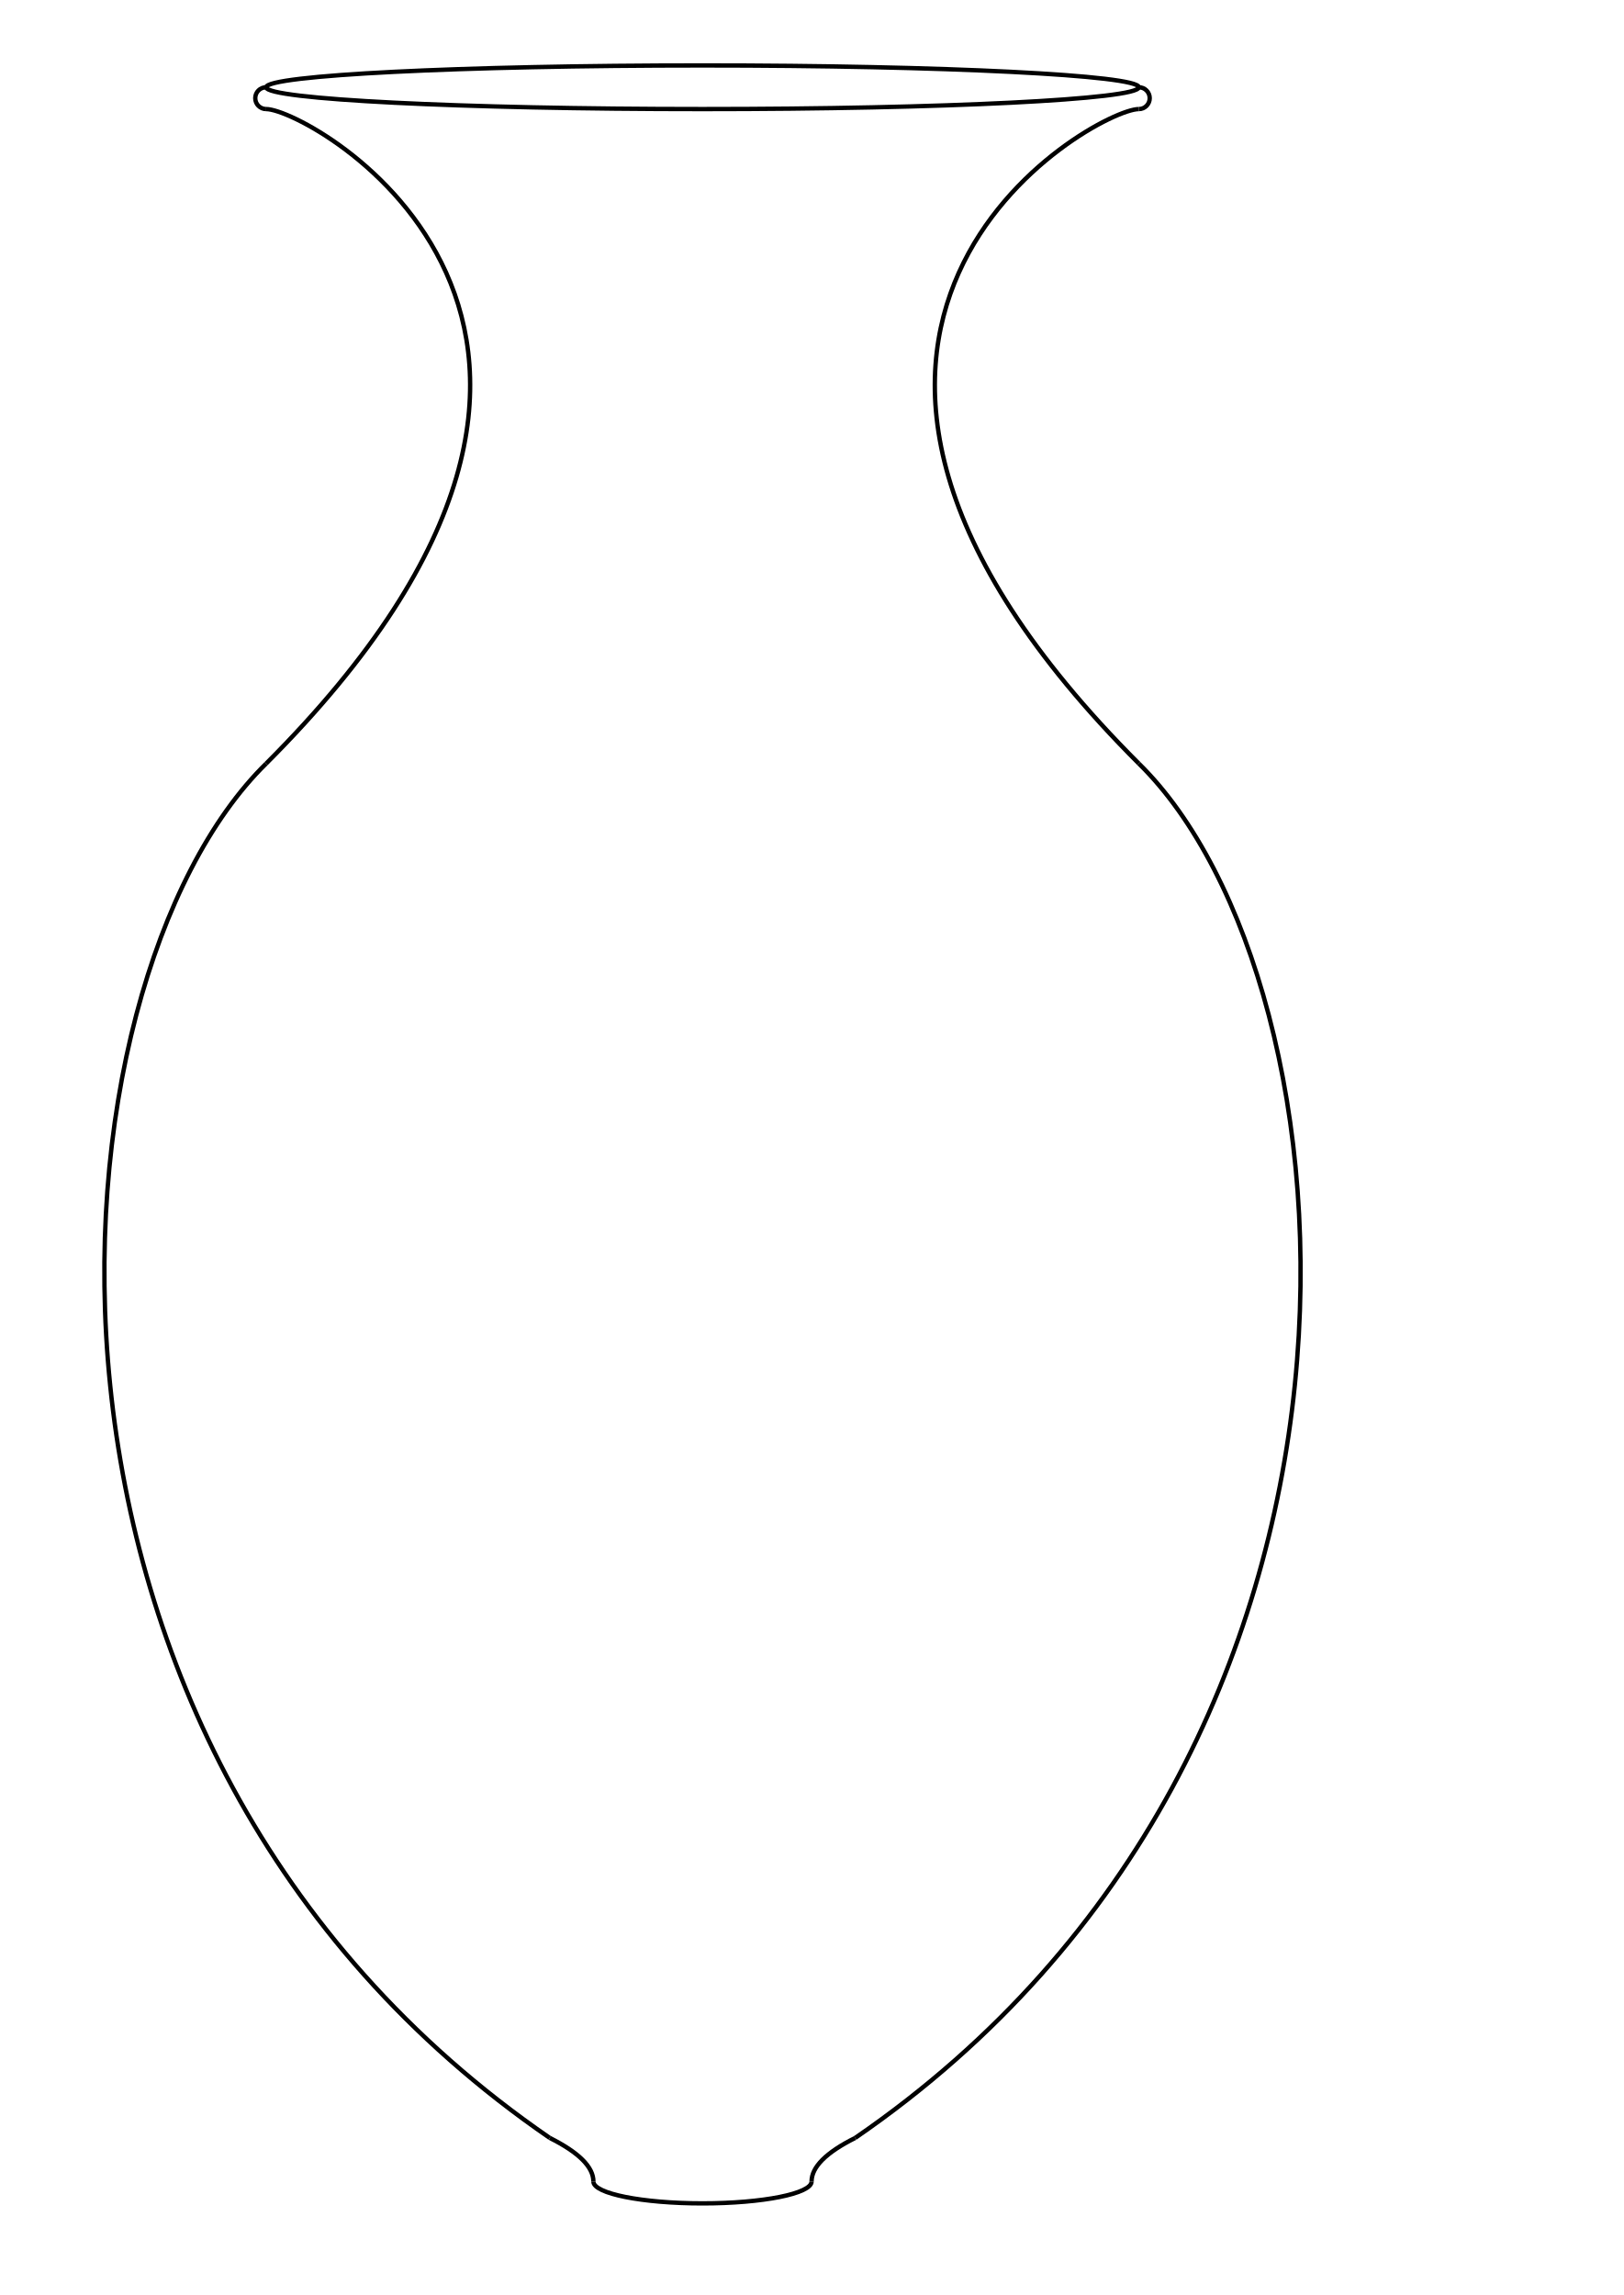
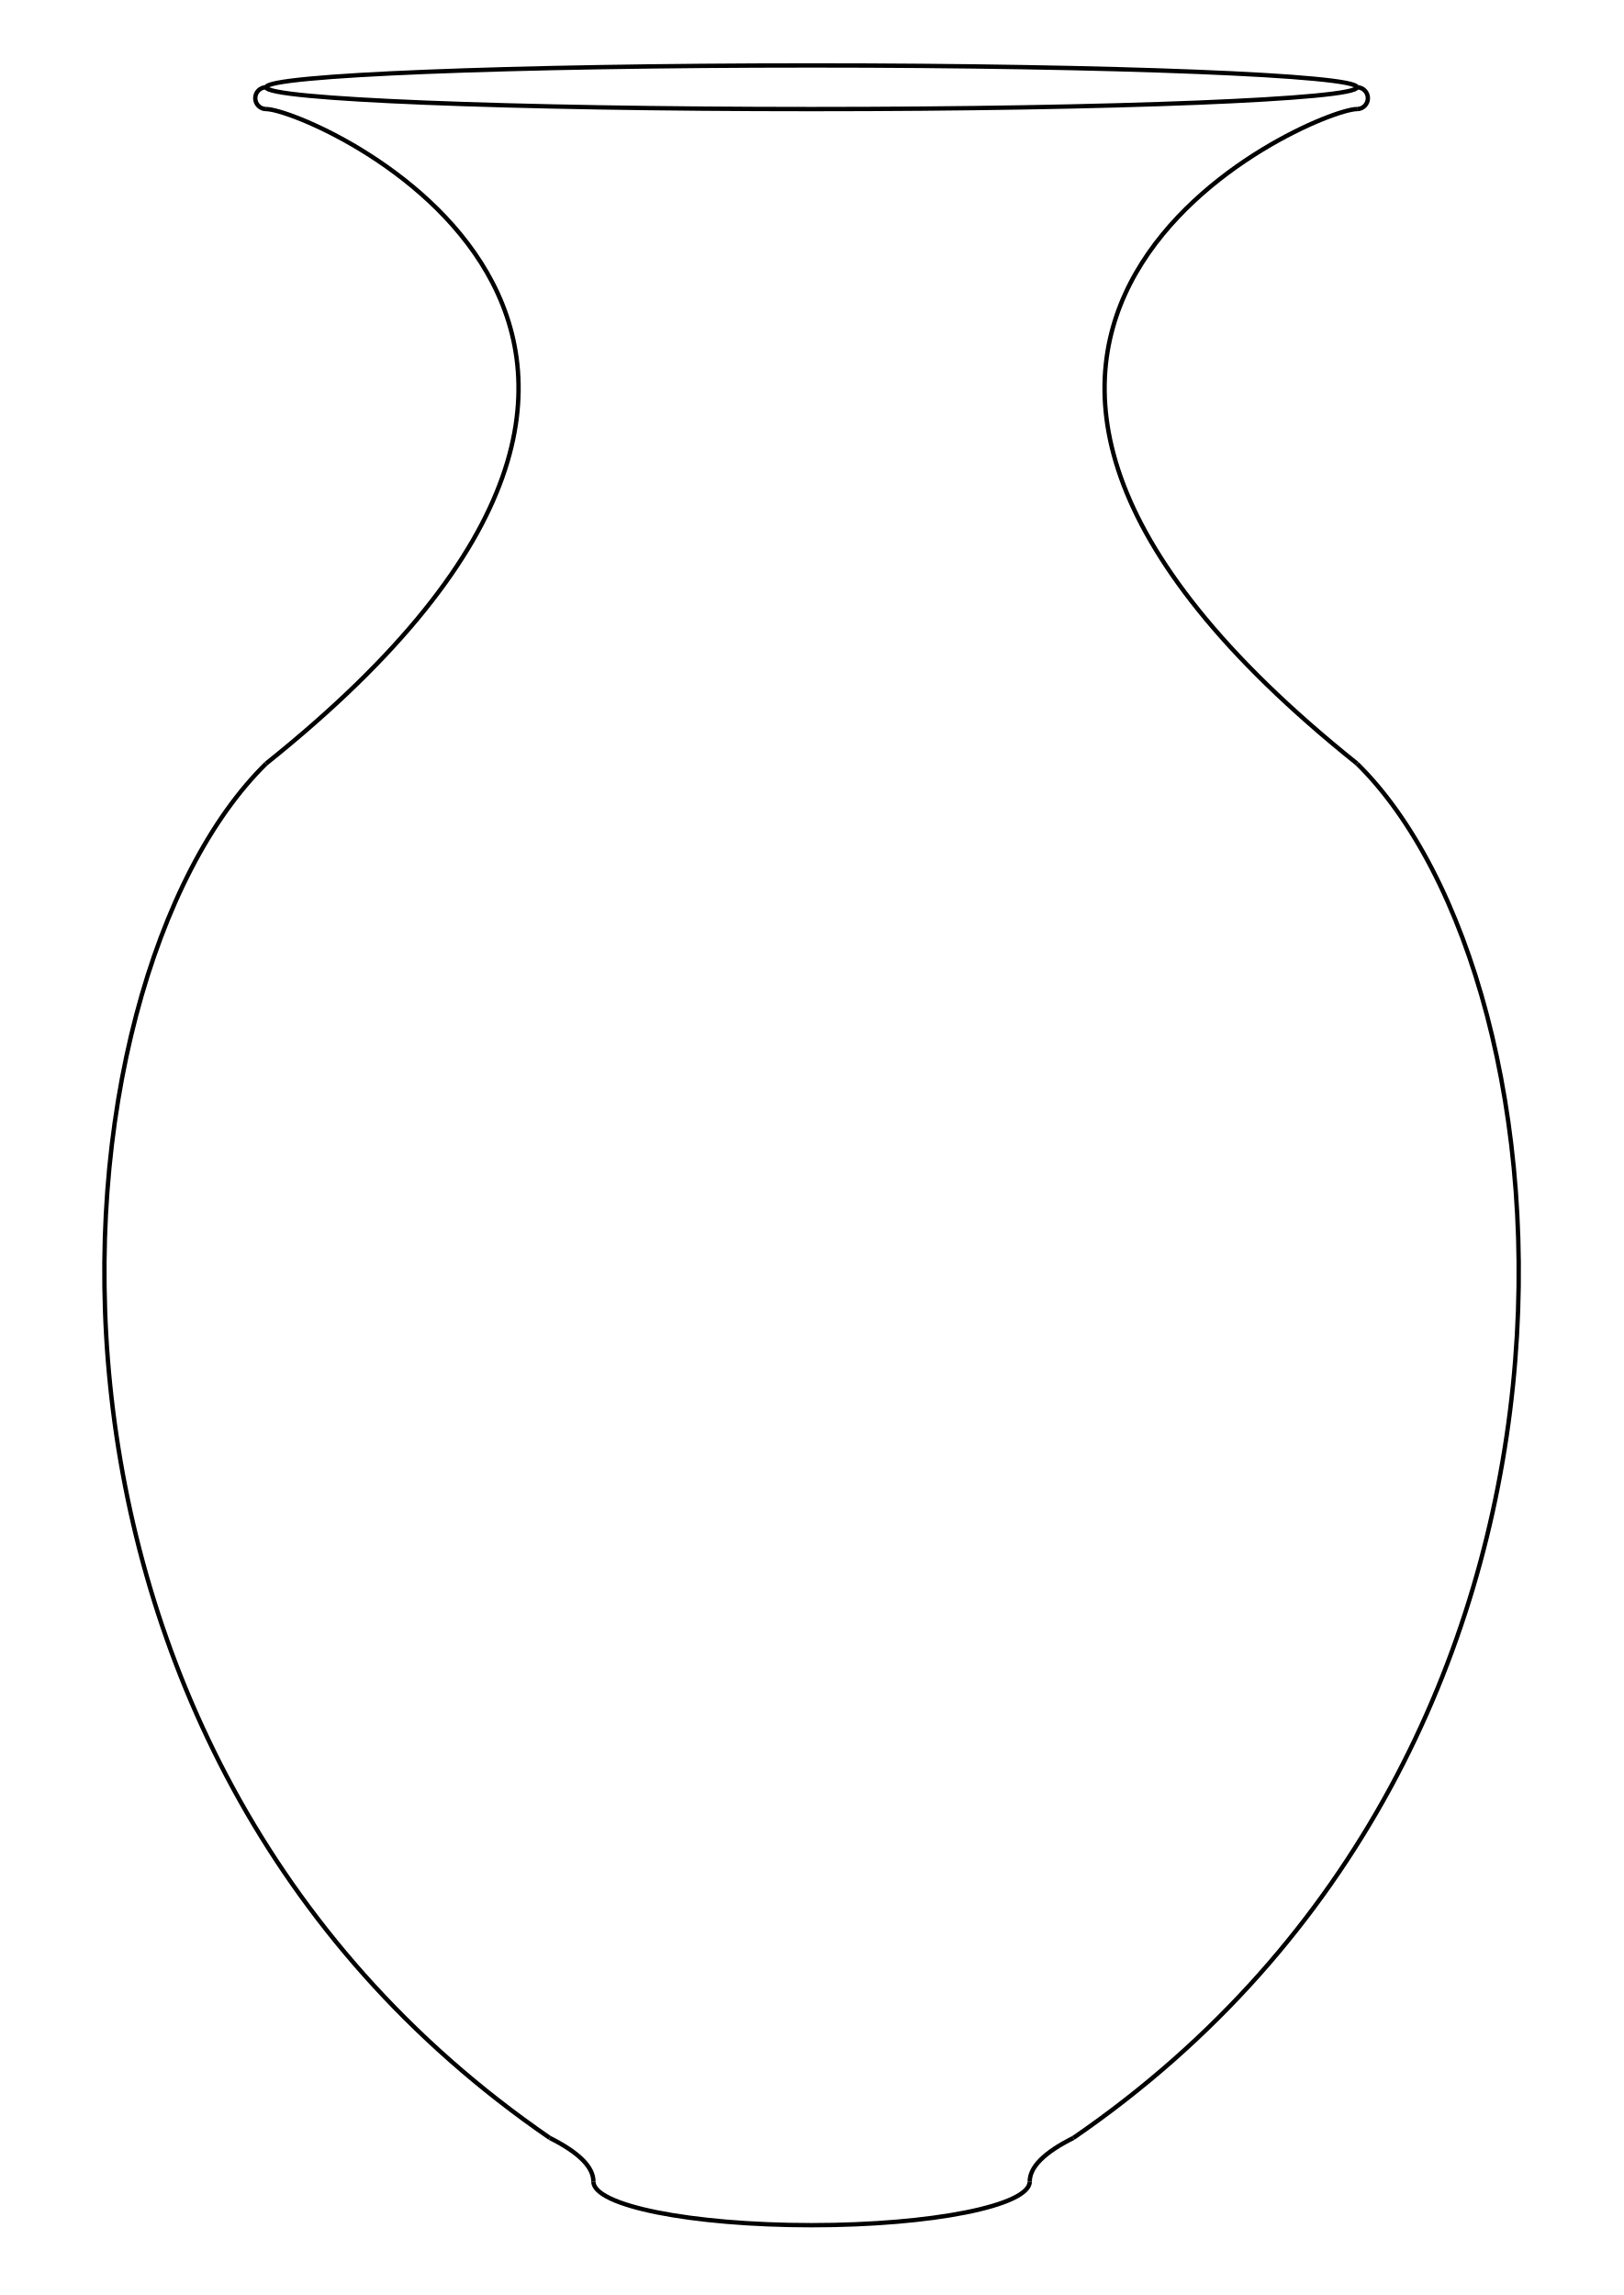
<svg xmlns="http://www.w3.org/2000/svg" width="744" height="1052" viewbox="0 0 744 1052">
-   <ellipse cx="322" cy="40" rx="200" ry="10" stroke-width="2" fill="transparent" stroke="black" />
+   <ellipse cx="372" cy="40" rx="250" ry="10" stroke-width="2" fill="transparent" stroke="black" />
  <g id="bord">
    <path d="M122 40 A 5 5 0 1 0 122 50" stroke-width="2" fill="transparent" stroke="black" />
-     <path d="M122 50 C 142 50 322 150 122 350" stroke-width="2" fill="transparent" stroke="black" />
+     <path d="M122 50 C 142 50 372 150 122 350" stroke-width="2" fill="transparent" stroke="black" />
    <path d="M122 350 C 20 450 -10 800 252 980" stroke-width="2" fill="transparent" stroke="black" />
    <path d="M252 980 Q 272 990 272 1000" stroke-width="2" fill="transparent" stroke="black" />
  </g>
-   <use href="#bord" transform="translate(644,0)scale(-1,1)" />
-   <path d="M272 1000 A 50 10 0 1 0 372 1000" stroke-width="2" fill="transparent" stroke="black" />
+   <use href="#bord" transform="translate(744,0)scale(-1,1)" />
+   <path d="M272 1000 A 50 10 0 1 0 472 1000" stroke-width="2" fill="transparent" stroke="black" />
</svg>
